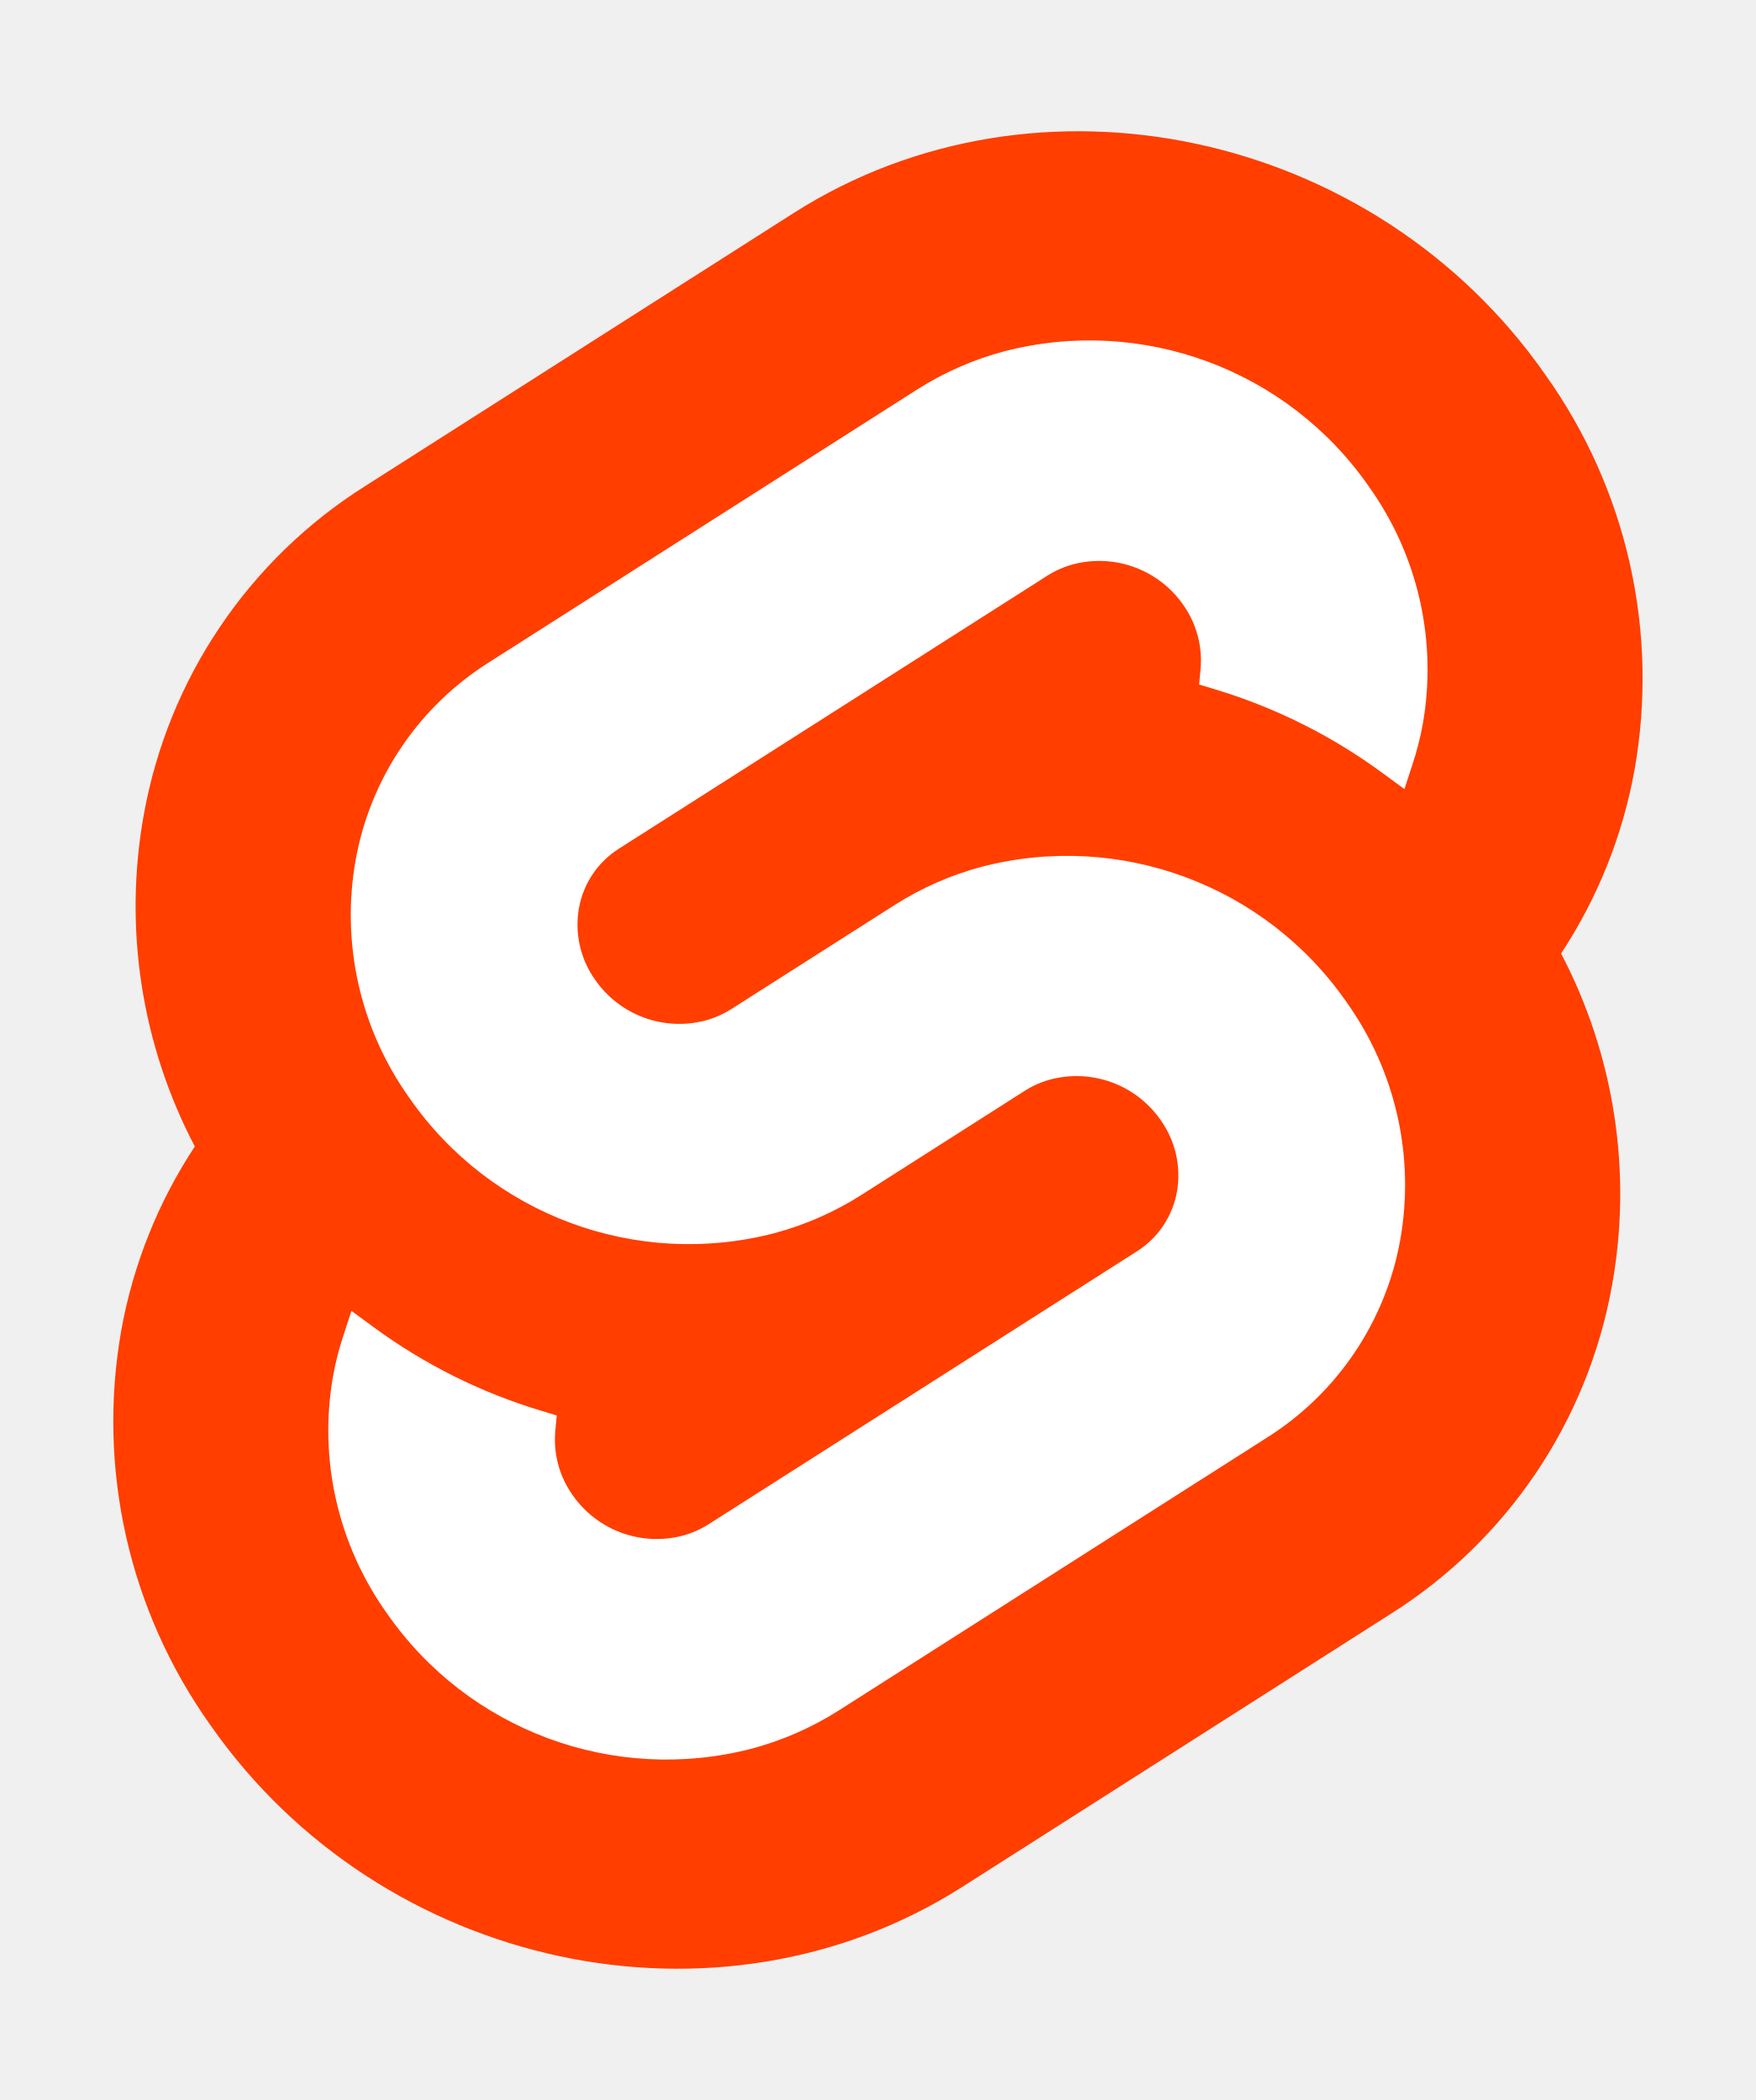
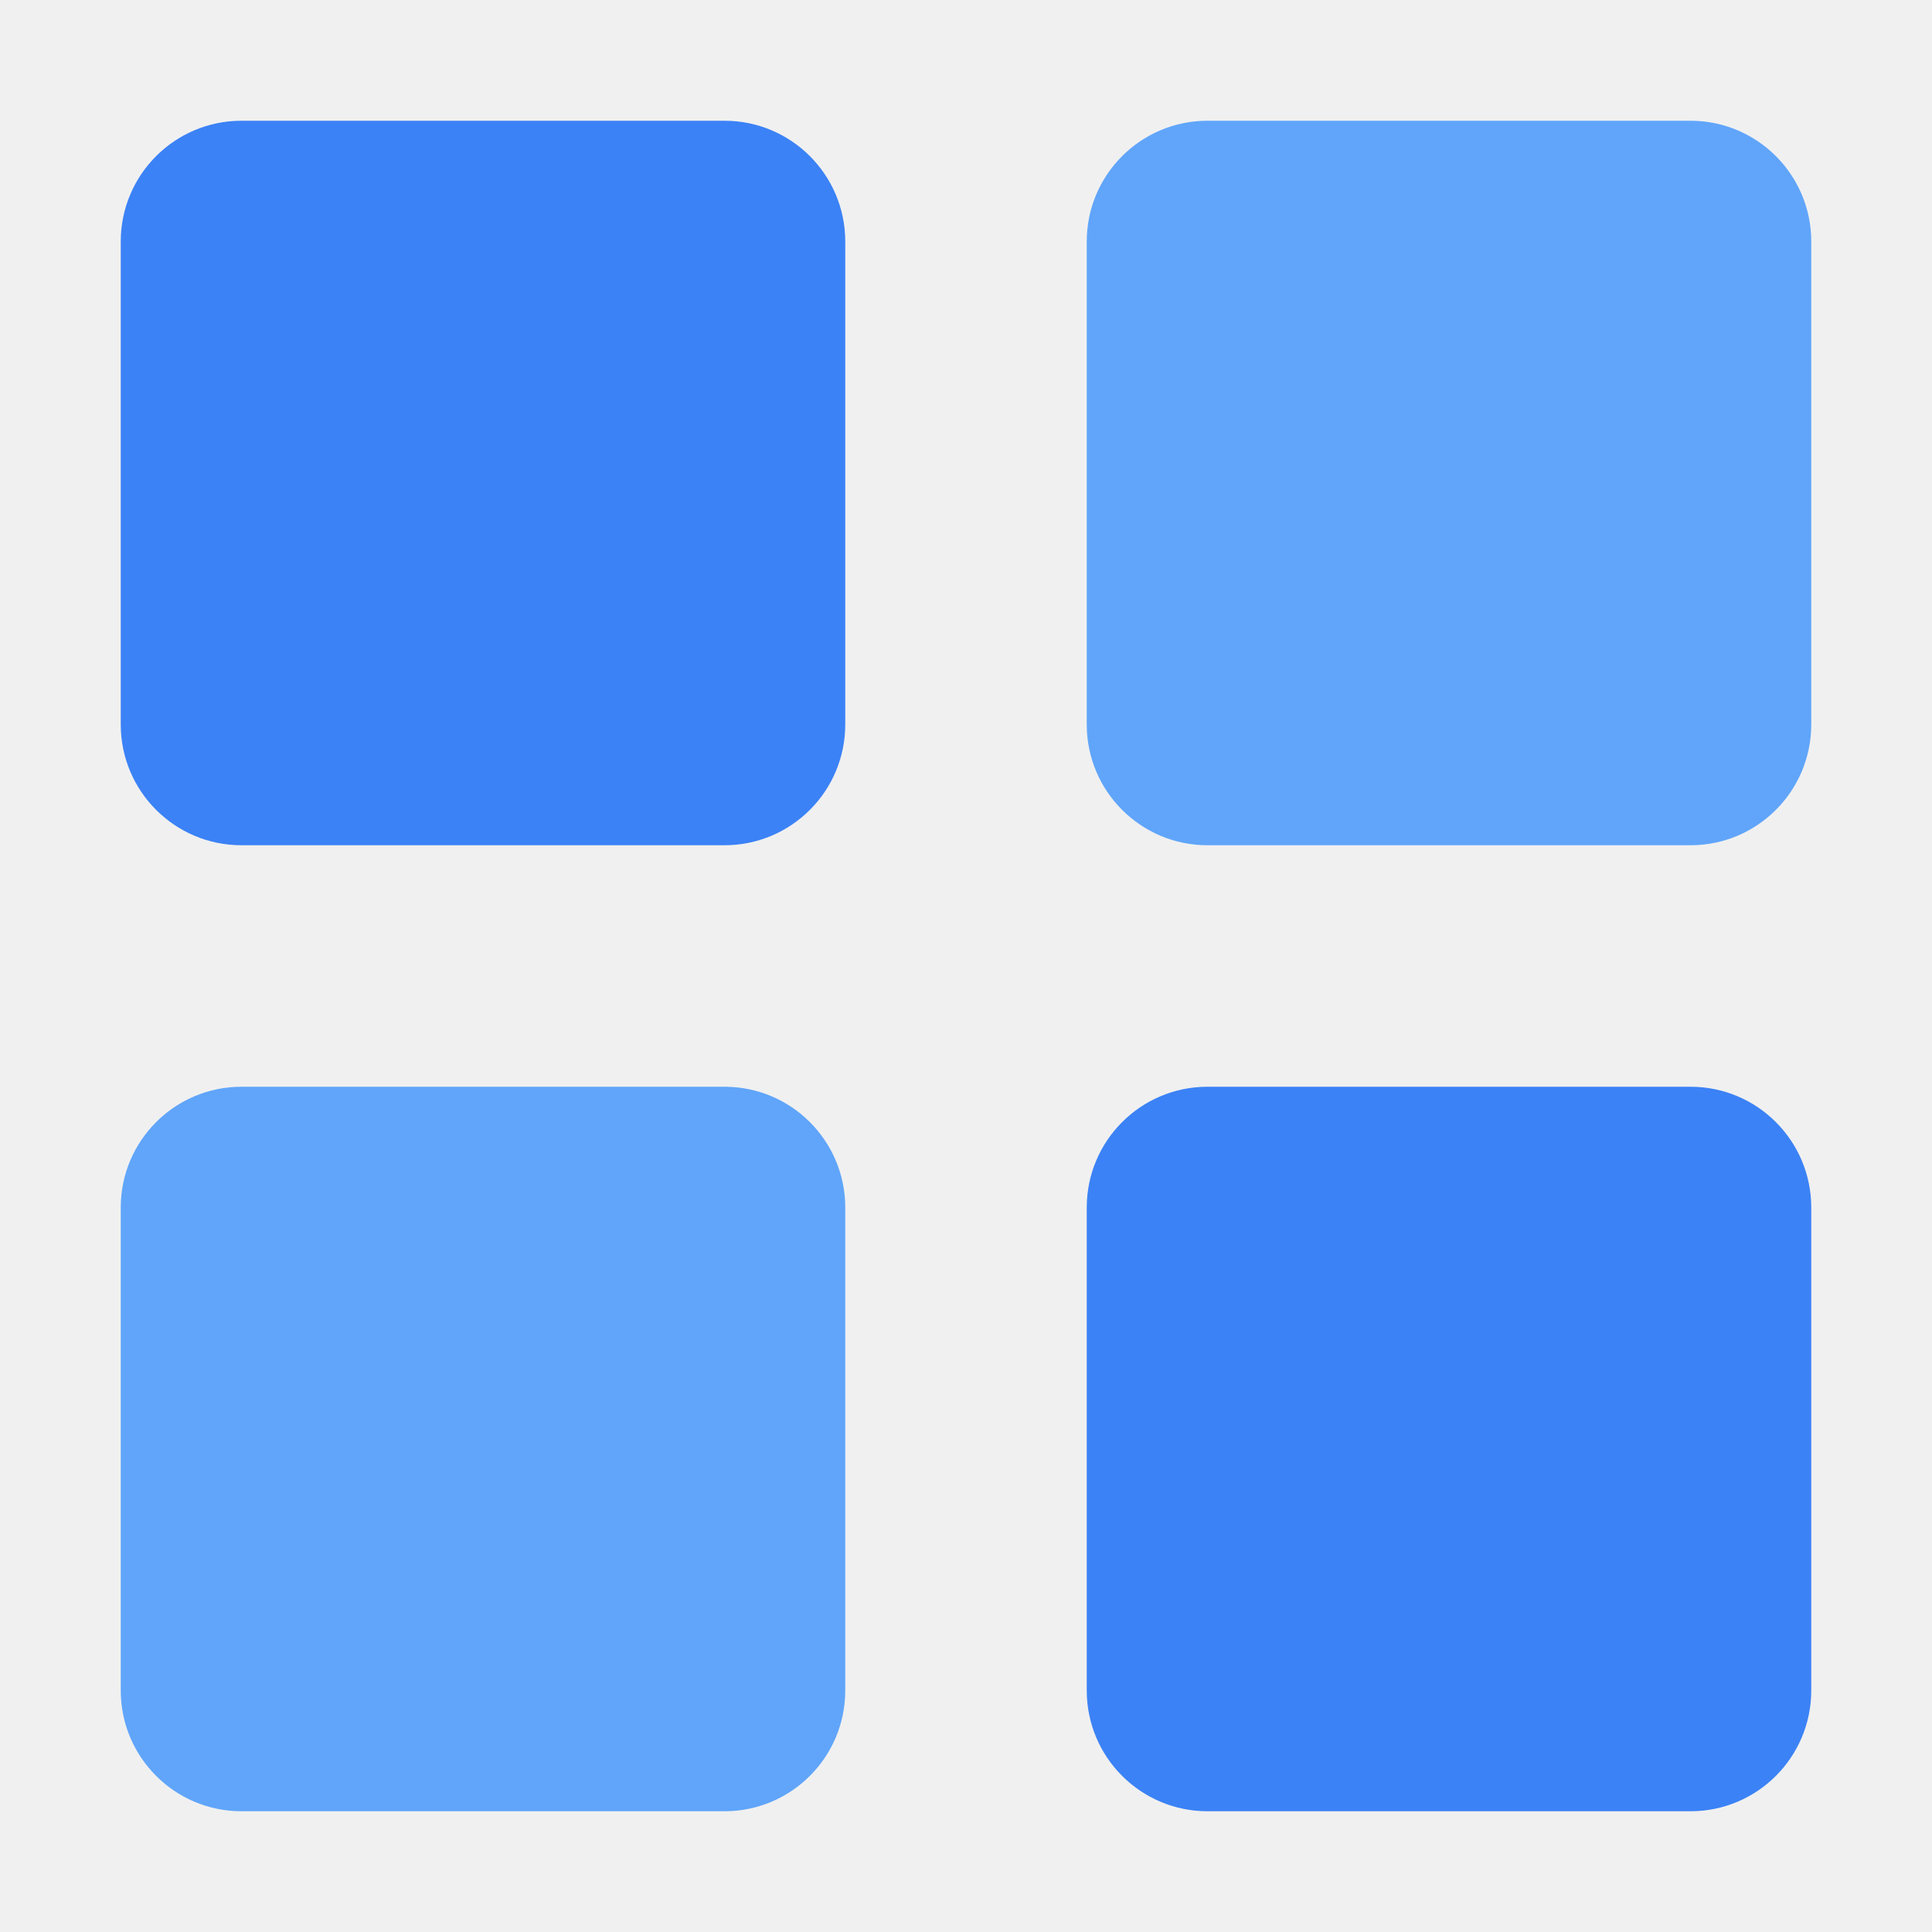
- <svg xmlns="http://www.w3.org/2000/svg" width="107" height="128" viewBox="0 0 107 128">
-   <path d="M94.157 22.819c-10.4-14.885-30.94-19.297-45.792-9.835L22.282 29.608A29.92 29.92 0 0 0 8.764 49.65a31.5 31.5 0 0 0 3.108 20.231 30 30 0 0 0-4.477 11.183 31.9 31.9 0 0 0 5.448 24.116c10.402 14.887 30.942 19.297 45.791 9.835l26.083-16.624A29.92 29.92 0 0 0 98.235 78.35a31.53 31.53 0 0 0-3.105-20.232 30 30 0 0 0 4.474-11.182 31.88 31.88 0 0 0-5.447-24.116" style="fill:#ff3e00" />
-   <path d="M45.817 106.582a20.72 20.72 0 0 1-22.237-8.243 19.17 19.17 0 0 1-3.277-14.503 18 18 0 0 1 .624-2.435l.49-1.498 1.337.981a33.6 33.6 0 0 0 10.203 5.098l.97.294-.09.968a5.85 5.85 0 0 0 1.052 3.878 6.24 6.24 0 0 0 6.695 2.485 5.8 5.8 0 0 0 1.603-.704L69.27 76.28a5.43 5.43 0 0 0 2.45-3.631 5.8 5.8 0 0 0-.987-4.371 6.24 6.24 0 0 0-6.698-2.487 5.7 5.7 0 0 0-1.6.704l-9.953 6.345a19 19 0 0 1-5.296 2.326 20.72 20.72 0 0 1-22.237-8.243 19.17 19.17 0 0 1-3.277-14.502 17.99 17.99 0 0 1 8.13-12.052l26.081-16.623a19 19 0 0 1 5.3-2.329 20.72 20.72 0 0 1 22.237 8.243 19.17 19.17 0 0 1 3.277 14.503 18 18 0 0 1-.624 2.435l-.49 1.498-1.337-.98a33.6 33.6 0 0 0-10.203-5.1l-.97-.294.09-.968a5.86 5.86 0 0 0-1.052-3.878 6.24 6.24 0 0 0-6.696-2.485 5.8 5.8 0 0 0-1.602.704L37.73 51.72a5.42 5.42 0 0 0-2.449 3.63 5.79 5.79 0 0 0 .986 4.372 6.24 6.24 0 0 0 6.698 2.486 5.8 5.8 0 0 0 1.602-.704l9.952-6.342a19 19 0 0 1 5.295-2.328 20.72 20.72 0 0 1 22.237 8.242 19.17 19.17 0 0 1 3.277 14.503 18 18 0 0 1-8.13 12.053l-26.081 16.622a19 19 0 0 1-5.3 2.328" style="fill:#fff" />
+ <svg xmlns="http://www.w3.org/2000/svg" width="32" height="32" viewBox="0 0 32 32">
+   <rect x="2" y="2" width="12" height="12" rx="2" fill="#3b82f6" />
+   <rect x="18" y="2" width="12" height="12" rx="2" fill="#60a5fa" />
+   <rect x="2" y="18" width="12" height="12" rx="2" fill="#60a5fa" />
+   <rect x="18" y="18" width="12" height="12" rx="2" fill="#3b82f6" />
</svg>
